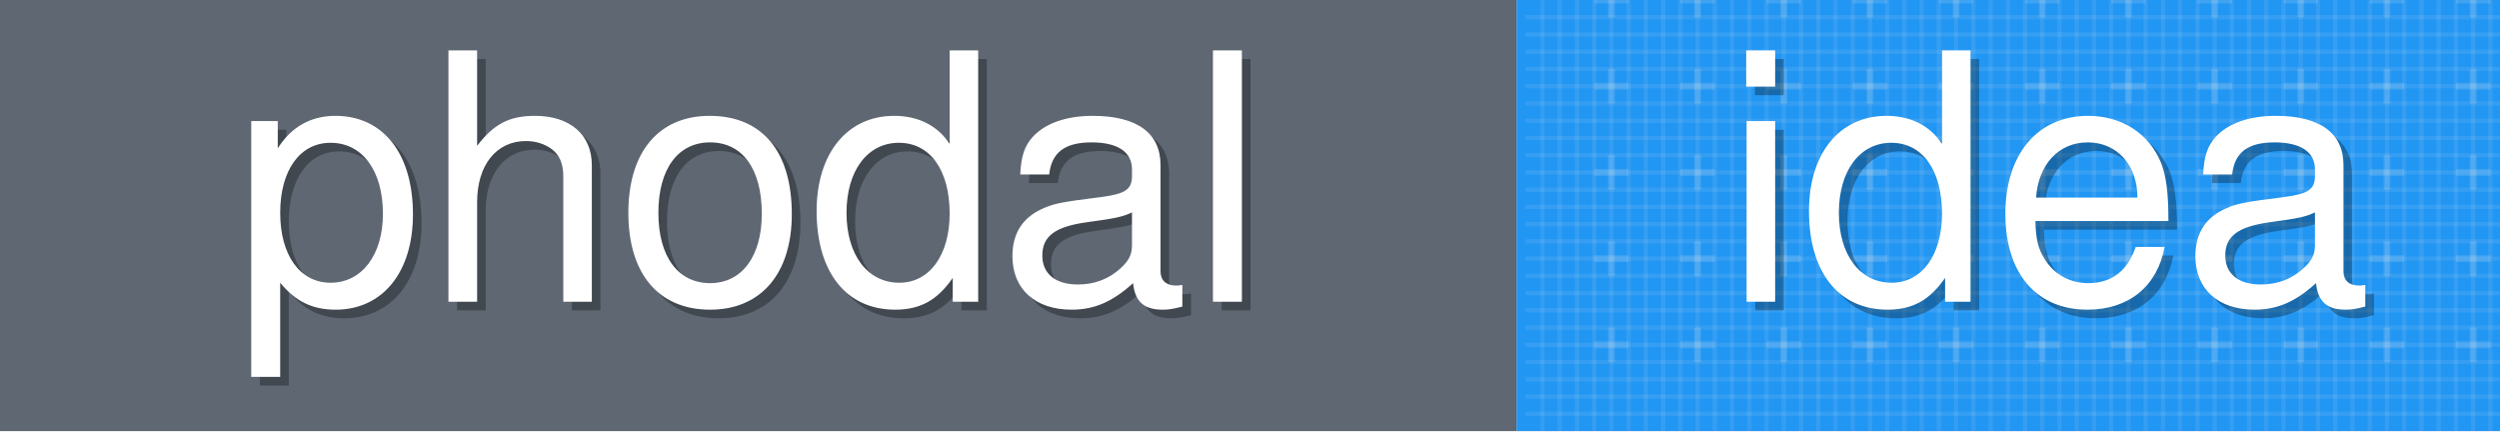
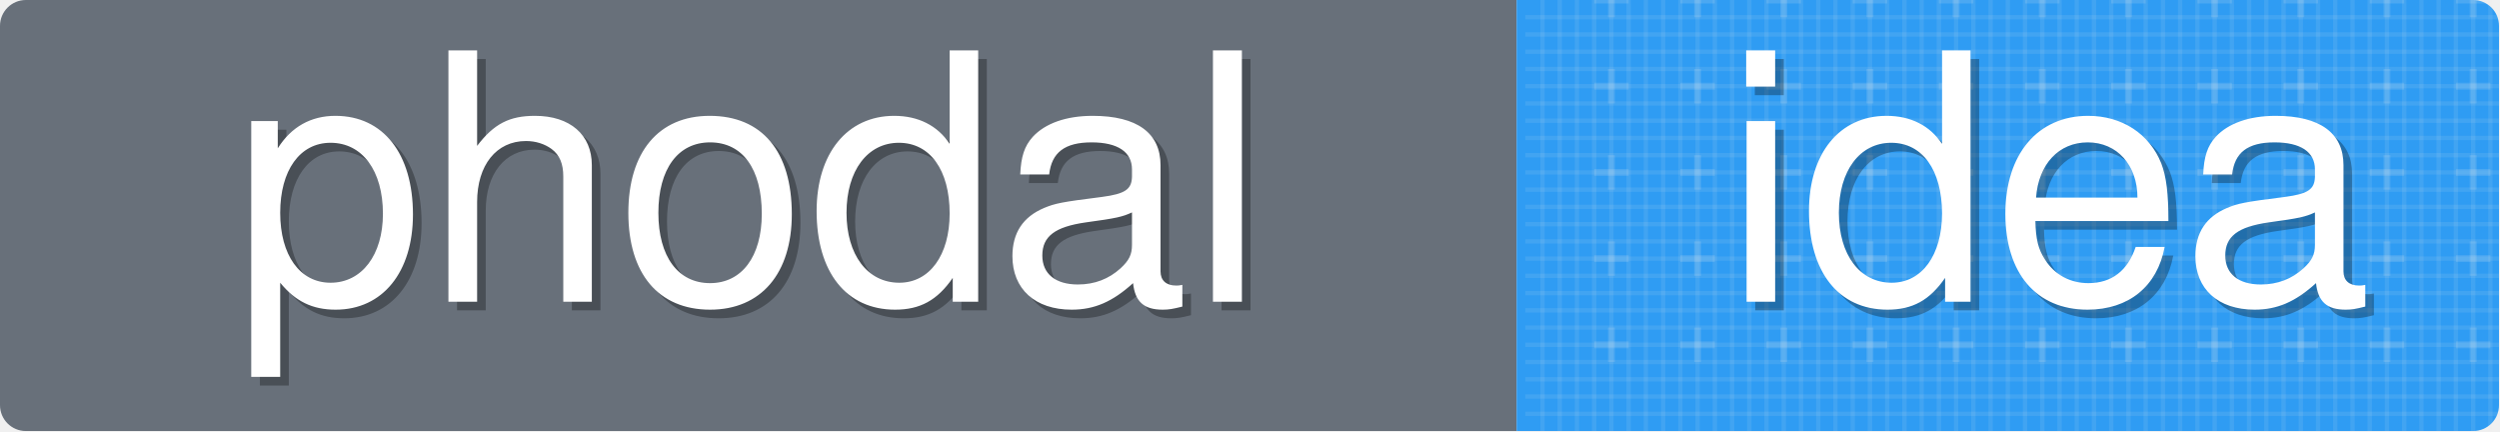
<svg xmlns="http://www.w3.org/2000/svg" baseProfile="full" height="50" version="1.1" width="290">
  <defs />
-   <g fill="none" id="shapes">
+   <mask height="50" id="a" width="290" x="0" y="0">
+     <rect fill="#eee" height="50" rx="3" width="290" x="0" y="0" />
+   </mask>
+   <g fill="none" id="g" mask="url(#a)">
    <rect fill="#5E6772" height="50" width="176" x="0" y="0" />
    <rect fill="#2196F3" height="50" width="151" x="176" y="0" />
+   </g>
+   <g fill="none" id="shapes">
    <text fill="#000" fill-opacity="0.3" font-family="Helvetica" font-size="40" x="28" y="36">phodal</text>
    <text fill="#FFFFFF" font-family="Helvetica" font-size="40" x="27" y="35">phodal</text>
    <line stroke="#EEEEEE" stroke-opacity="0.1" stroke-width="0.5" x1="179" x2="179" y1="0" y2="50" />
    <line stroke="#EEEEEE" stroke-opacity="0.1" stroke-width="0.5" x1="181" x2="181" y1="0" y2="50" />
    <line stroke="#EEEEEE" stroke-opacity="0.1" stroke-width="0.5" x1="183" x2="183" y1="0" y2="50" />
    <line stroke="#EEEEEE" stroke-opacity="0.1" stroke-width="0.5" x1="185" x2="185" y1="0" y2="50" />
    <line stroke="#EEEEEE" stroke-opacity="0.1" stroke-width="0.5" x1="187" x2="187" y1="0" y2="50" />
    <line stroke="#EEEEEE" stroke-opacity="0.1" stroke-width="0.5" x1="189" x2="189" y1="0" y2="50" />
    <line stroke="#EEEEEE" stroke-opacity="0.1" stroke-width="0.5" x1="191" x2="191" y1="0" y2="50" />
    <line stroke="#EEEEEE" stroke-opacity="0.1" stroke-width="0.5" x1="193" x2="193" y1="0" y2="50" />
    <line stroke="#EEEEEE" stroke-opacity="0.1" stroke-width="0.5" x1="195" x2="195" y1="0" y2="50" />
    <line stroke="#EEEEEE" stroke-opacity="0.1" stroke-width="0.5" x1="197" x2="197" y1="0" y2="50" />
    <line stroke="#EEEEEE" stroke-opacity="0.1" stroke-width="0.5" x1="199" x2="199" y1="0" y2="50" />
    <line stroke="#EEEEEE" stroke-opacity="0.1" stroke-width="0.5" x1="201" x2="201" y1="0" y2="50" />
    <line stroke="#EEEEEE" stroke-opacity="0.1" stroke-width="0.5" x1="203" x2="203" y1="0" y2="50" />
    <line stroke="#EEEEEE" stroke-opacity="0.1" stroke-width="0.5" x1="205" x2="205" y1="0" y2="50" />
    <line stroke="#EEEEEE" stroke-opacity="0.1" stroke-width="0.5" x1="207" x2="207" y1="0" y2="50" />
    <line stroke="#EEEEEE" stroke-opacity="0.1" stroke-width="0.5" x1="209" x2="209" y1="0" y2="50" />
    <line stroke="#EEEEEE" stroke-opacity="0.1" stroke-width="0.5" x1="211" x2="211" y1="0" y2="50" />
    <line stroke="#EEEEEE" stroke-opacity="0.1" stroke-width="0.5" x1="213" x2="213" y1="0" y2="50" />
    <line stroke="#EEEEEE" stroke-opacity="0.1" stroke-width="0.5" x1="215" x2="215" y1="0" y2="50" />
    <line stroke="#EEEEEE" stroke-opacity="0.1" stroke-width="0.5" x1="217" x2="217" y1="0" y2="50" />
    <line stroke="#EEEEEE" stroke-opacity="0.1" stroke-width="0.5" x1="219" x2="219" y1="0" y2="50" />
    <line stroke="#EEEEEE" stroke-opacity="0.1" stroke-width="0.5" x1="221" x2="221" y1="0" y2="50" />
    <line stroke="#EEEEEE" stroke-opacity="0.1" stroke-width="0.5" x1="223" x2="223" y1="0" y2="50" />
    <line stroke="#EEEEEE" stroke-opacity="0.1" stroke-width="0.5" x1="225" x2="225" y1="0" y2="50" />
    <line stroke="#EEEEEE" stroke-opacity="0.1" stroke-width="0.5" x1="227" x2="227" y1="0" y2="50" />
    <line stroke="#EEEEEE" stroke-opacity="0.1" stroke-width="0.5" x1="229" x2="229" y1="0" y2="50" />
    <line stroke="#EEEEEE" stroke-opacity="0.1" stroke-width="0.5" x1="231" x2="231" y1="0" y2="50" />
    <line stroke="#EEEEEE" stroke-opacity="0.1" stroke-width="0.5" x1="233" x2="233" y1="0" y2="50" />
    <line stroke="#EEEEEE" stroke-opacity="0.1" stroke-width="0.5" x1="235" x2="235" y1="0" y2="50" />
    <line stroke="#EEEEEE" stroke-opacity="0.1" stroke-width="0.5" x1="237" x2="237" y1="0" y2="50" />
    <line stroke="#EEEEEE" stroke-opacity="0.1" stroke-width="0.5" x1="239" x2="239" y1="0" y2="50" />
    <line stroke="#EEEEEE" stroke-opacity="0.1" stroke-width="0.5" x1="241" x2="241" y1="0" y2="50" />
    <line stroke="#EEEEEE" stroke-opacity="0.1" stroke-width="0.5" x1="243" x2="243" y1="0" y2="50" />
    <line stroke="#EEEEEE" stroke-opacity="0.1" stroke-width="0.5" x1="245" x2="245" y1="0" y2="50" />
    <line stroke="#EEEEEE" stroke-opacity="0.1" stroke-width="0.5" x1="247" x2="247" y1="0" y2="50" />
    <line stroke="#EEEEEE" stroke-opacity="0.1" stroke-width="0.5" x1="249" x2="249" y1="0" y2="50" />
    <line stroke="#EEEEEE" stroke-opacity="0.1" stroke-width="0.5" x1="251" x2="251" y1="0" y2="50" />
    <line stroke="#EEEEEE" stroke-opacity="0.1" stroke-width="0.5" x1="253" x2="253" y1="0" y2="50" />
    <line stroke="#EEEEEE" stroke-opacity="0.1" stroke-width="0.5" x1="255" x2="255" y1="0" y2="50" />
    <line stroke="#EEEEEE" stroke-opacity="0.1" stroke-width="0.5" x1="257" x2="257" y1="0" y2="50" />
    <line stroke="#EEEEEE" stroke-opacity="0.1" stroke-width="0.5" x1="259" x2="259" y1="0" y2="50" />
    <line stroke="#EEEEEE" stroke-opacity="0.1" stroke-width="0.5" x1="261" x2="261" y1="0" y2="50" />
    <line stroke="#EEEEEE" stroke-opacity="0.1" stroke-width="0.5" x1="263" x2="263" y1="0" y2="50" />
    <line stroke="#EEEEEE" stroke-opacity="0.1" stroke-width="0.5" x1="265" x2="265" y1="0" y2="50" />
    <line stroke="#EEEEEE" stroke-opacity="0.1" stroke-width="0.5" x1="267" x2="267" y1="0" y2="50" />
    <line stroke="#EEEEEE" stroke-opacity="0.1" stroke-width="0.5" x1="269" x2="269" y1="0" y2="50" />
    <line stroke="#EEEEEE" stroke-opacity="0.1" stroke-width="0.5" x1="271" x2="271" y1="0" y2="50" />
    <line stroke="#EEEEEE" stroke-opacity="0.1" stroke-width="0.5" x1="273" x2="273" y1="0" y2="50" />
    <line stroke="#EEEEEE" stroke-opacity="0.1" stroke-width="0.5" x1="275" x2="275" y1="0" y2="50" />
    <line stroke="#EEEEEE" stroke-opacity="0.1" stroke-width="0.5" x1="277" x2="277" y1="0" y2="50" />
    <line stroke="#EEEEEE" stroke-opacity="0.1" stroke-width="0.5" x1="279" x2="279" y1="0" y2="50" />
    <line stroke="#EEEEEE" stroke-opacity="0.1" stroke-width="0.5" x1="281" x2="281" y1="0" y2="50" />
    <line stroke="#EEEEEE" stroke-opacity="0.1" stroke-width="0.5" x1="283" x2="283" y1="0" y2="50" />
    <line stroke="#EEEEEE" stroke-opacity="0.1" stroke-width="0.5" x1="285" x2="285" y1="0" y2="50" />
    <line stroke="#EEEEEE" stroke-opacity="0.1" stroke-width="0.5" x1="287" x2="287" y1="0" y2="50" />
    <line stroke="#EEEEEE" stroke-opacity="0.1" stroke-width="0.5" x1="289" x2="289" y1="0" y2="50" />
    <line stroke="#EEEEEE" stroke-opacity="0.1" stroke-width="0.5" x1="291" x2="291" y1="0" y2="50" />
    <line stroke="#EEEEEE" stroke-opacity="0.1" stroke-width="0.5" x1="293" x2="293" y1="0" y2="50" />
    <line stroke="#EEEEEE" stroke-opacity="0.1" stroke-width="0.5" x1="295" x2="295" y1="0" y2="50" />
    <line stroke="#EEEEEE" stroke-opacity="0.1" stroke-width="0.5" x1="297" x2="297" y1="0" y2="50" />
    <line stroke="#EEEEEE" stroke-opacity="0.1" stroke-width="0.5" x1="299" x2="299" y1="0" y2="50" />
    <line stroke="#EEEEEE" stroke-opacity="0.1" stroke-width="0.5" x1="301" x2="301" y1="0" y2="50" />
    <line stroke="#EEEEEE" stroke-opacity="0.1" stroke-width="0.5" x1="303" x2="303" y1="0" y2="50" />
    <line stroke="#EEEEEE" stroke-opacity="0.1" stroke-width="0.5" x1="305" x2="305" y1="0" y2="50" />
    <line stroke="#EEEEEE" stroke-opacity="0.1" stroke-width="0.5" x1="307" x2="307" y1="0" y2="50" />
    <line stroke="#EEEEEE" stroke-opacity="0.1" stroke-width="0.5" x1="309" x2="309" y1="0" y2="50" />
    <line stroke="#EEEEEE" stroke-opacity="0.1" stroke-width="0.5" x1="311" x2="311" y1="0" y2="50" />
    <line stroke="#EEEEEE" stroke-opacity="0.1" stroke-width="0.5" x1="313" x2="313" y1="0" y2="50" />
    <line stroke="#EEEEEE" stroke-opacity="0.1" stroke-width="0.5" x1="315" x2="315" y1="0" y2="50" />
    <line stroke="#EEEEEE" stroke-opacity="0.1" stroke-width="0.5" x1="317" x2="317" y1="0" y2="50" />
    <line stroke="#EEEEEE" stroke-opacity="0.1" stroke-width="0.5" x1="319" x2="319" y1="0" y2="50" />
    <line stroke="#EEEEEE" stroke-opacity="0.1" stroke-width="0.5" x1="321" x2="321" y1="0" y2="50" />
    <line stroke="#EEEEEE" stroke-opacity="0.1" stroke-width="0.5" x1="323" x2="323" y1="0" y2="50" />
    <line stroke="#EEEEEE" stroke-opacity="0.1" stroke-width="0.5" x1="325" x2="325" y1="0" y2="50" />
    <line stroke="#EEEEEE" stroke-opacity="0.1" stroke-width="0.5" x1="177" x2="327" y1="2" y2="2" />
    <line stroke="#EEEEEE" stroke-opacity="0.1" stroke-width="0.5" x1="177" x2="327" y1="4" y2="4" />
    <line stroke="#EEEEEE" stroke-opacity="0.1" stroke-width="0.5" x1="177" x2="327" y1="6" y2="6" />
    <line stroke="#EEEEEE" stroke-opacity="0.1" stroke-width="0.5" x1="177" x2="327" y1="8" y2="8" />
    <line stroke="#EEEEEE" stroke-opacity="0.1" stroke-width="0.5" x1="177" x2="327" y1="10" y2="10" />
    <line stroke="#EEEEEE" stroke-opacity="0.1" stroke-width="0.5" x1="177" x2="327" y1="12" y2="12" />
    <line stroke="#EEEEEE" stroke-opacity="0.1" stroke-width="0.5" x1="177" x2="327" y1="14" y2="14" />
    <line stroke="#EEEEEE" stroke-opacity="0.1" stroke-width="0.5" x1="177" x2="327" y1="16" y2="16" />
    <line stroke="#EEEEEE" stroke-opacity="0.1" stroke-width="0.5" x1="177" x2="327" y1="18" y2="18" />
    <line stroke="#EEEEEE" stroke-opacity="0.1" stroke-width="0.5" x1="177" x2="327" y1="20" y2="20" />
    <line stroke="#EEEEEE" stroke-opacity="0.1" stroke-width="0.5" x1="177" x2="327" y1="22" y2="22" />
    <line stroke="#EEEEEE" stroke-opacity="0.1" stroke-width="0.5" x1="177" x2="327" y1="24" y2="24" />
    <line stroke="#EEEEEE" stroke-opacity="0.1" stroke-width="0.5" x1="177" x2="327" y1="26" y2="26" />
    <line stroke="#EEEEEE" stroke-opacity="0.1" stroke-width="0.5" x1="177" x2="327" y1="28" y2="28" />
    <line stroke="#EEEEEE" stroke-opacity="0.1" stroke-width="0.5" x1="177" x2="327" y1="30" y2="30" />
    <line stroke="#EEEEEE" stroke-opacity="0.1" stroke-width="0.5" x1="177" x2="327" y1="32" y2="32" />
    <line stroke="#EEEEEE" stroke-opacity="0.1" stroke-width="0.5" x1="177" x2="327" y1="34" y2="34" />
    <line stroke="#EEEEEE" stroke-opacity="0.1" stroke-width="0.5" x1="177" x2="327" y1="36" y2="36" />
    <line stroke="#EEEEEE" stroke-opacity="0.1" stroke-width="0.5" x1="177" x2="327" y1="38" y2="38" />
    <line stroke="#EEEEEE" stroke-opacity="0.1" stroke-width="0.5" x1="177" x2="327" y1="40" y2="40" />
    <line stroke="#EEEEEE" stroke-opacity="0.1" stroke-width="0.5" x1="177" x2="327" y1="42" y2="42" />
    <line stroke="#EEEEEE" stroke-opacity="0.1" stroke-width="0.5" x1="177" x2="327" y1="44" y2="44" />
    <line stroke="#EEEEEE" stroke-opacity="0.1" stroke-width="0.5" x1="177" x2="327" y1="46" y2="46" />
    <line stroke="#EEEEEE" stroke-opacity="0.1" stroke-width="0.5" x1="177" x2="327" y1="48" y2="48" />
    <line stroke="#EEEEEE" stroke-opacity="0.15" stroke-width="0.8" x1="187" x2="187" y1="-2" y2="2" />
    <line stroke="#EEEEEE" stroke-opacity="0.15" stroke-width="0.8" x1="187" x2="187" y1="8" y2="12" />
    <line stroke="#EEEEEE" stroke-opacity="0.15" stroke-width="0.8" x1="187" x2="187" y1="18" y2="22" />
    <line stroke="#EEEEEE" stroke-opacity="0.15" stroke-width="0.8" x1="187" x2="187" y1="28" y2="32" />
    <line stroke="#EEEEEE" stroke-opacity="0.15" stroke-width="0.8" x1="187" x2="187" y1="38" y2="42" />
    <line stroke="#EEEEEE" stroke-opacity="0.15" stroke-width="0.8" x1="197" x2="197" y1="-2" y2="2" />
    <line stroke="#EEEEEE" stroke-opacity="0.15" stroke-width="0.8" x1="197" x2="197" y1="8" y2="12" />
    <line stroke="#EEEEEE" stroke-opacity="0.15" stroke-width="0.8" x1="197" x2="197" y1="18" y2="22" />
    <line stroke="#EEEEEE" stroke-opacity="0.15" stroke-width="0.8" x1="197" x2="197" y1="28" y2="32" />
    <line stroke="#EEEEEE" stroke-opacity="0.15" stroke-width="0.8" x1="197" x2="197" y1="38" y2="42" />
    <line stroke="#EEEEEE" stroke-opacity="0.15" stroke-width="0.8" x1="207" x2="207" y1="-2" y2="2" />
    <line stroke="#EEEEEE" stroke-opacity="0.15" stroke-width="0.8" x1="207" x2="207" y1="8" y2="12" />
    <line stroke="#EEEEEE" stroke-opacity="0.15" stroke-width="0.8" x1="207" x2="207" y1="18" y2="22" />
    <line stroke="#EEEEEE" stroke-opacity="0.15" stroke-width="0.8" x1="207" x2="207" y1="28" y2="32" />
    <line stroke="#EEEEEE" stroke-opacity="0.15" stroke-width="0.8" x1="207" x2="207" y1="38" y2="42" />
    <line stroke="#EEEEEE" stroke-opacity="0.15" stroke-width="0.8" x1="217" x2="217" y1="-2" y2="2" />
    <line stroke="#EEEEEE" stroke-opacity="0.15" stroke-width="0.8" x1="217" x2="217" y1="8" y2="12" />
    <line stroke="#EEEEEE" stroke-opacity="0.15" stroke-width="0.8" x1="217" x2="217" y1="18" y2="22" />
    <line stroke="#EEEEEE" stroke-opacity="0.15" stroke-width="0.8" x1="217" x2="217" y1="28" y2="32" />
    <line stroke="#EEEEEE" stroke-opacity="0.15" stroke-width="0.8" x1="217" x2="217" y1="38" y2="42" />
    <line stroke="#EEEEEE" stroke-opacity="0.15" stroke-width="0.8" x1="227" x2="227" y1="-2" y2="2" />
    <line stroke="#EEEEEE" stroke-opacity="0.15" stroke-width="0.8" x1="227" x2="227" y1="8" y2="12" />
    <line stroke="#EEEEEE" stroke-opacity="0.15" stroke-width="0.8" x1="227" x2="227" y1="18" y2="22" />
    <line stroke="#EEEEEE" stroke-opacity="0.15" stroke-width="0.8" x1="227" x2="227" y1="28" y2="32" />
    <line stroke="#EEEEEE" stroke-opacity="0.15" stroke-width="0.8" x1="227" x2="227" y1="38" y2="42" />
    <line stroke="#EEEEEE" stroke-opacity="0.15" stroke-width="0.8" x1="237" x2="237" y1="-2" y2="2" />
    <line stroke="#EEEEEE" stroke-opacity="0.15" stroke-width="0.8" x1="237" x2="237" y1="8" y2="12" />
    <line stroke="#EEEEEE" stroke-opacity="0.15" stroke-width="0.8" x1="237" x2="237" y1="18" y2="22" />
    <line stroke="#EEEEEE" stroke-opacity="0.15" stroke-width="0.8" x1="237" x2="237" y1="28" y2="32" />
    <line stroke="#EEEEEE" stroke-opacity="0.15" stroke-width="0.8" x1="237" x2="237" y1="38" y2="42" />
    <line stroke="#EEEEEE" stroke-opacity="0.15" stroke-width="0.8" x1="247" x2="247" y1="-2" y2="2" />
    <line stroke="#EEEEEE" stroke-opacity="0.15" stroke-width="0.8" x1="247" x2="247" y1="8" y2="12" />
    <line stroke="#EEEEEE" stroke-opacity="0.15" stroke-width="0.8" x1="247" x2="247" y1="18" y2="22" />
    <line stroke="#EEEEEE" stroke-opacity="0.15" stroke-width="0.8" x1="247" x2="247" y1="28" y2="32" />
    <line stroke="#EEEEEE" stroke-opacity="0.15" stroke-width="0.8" x1="247" x2="247" y1="38" y2="42" />
    <line stroke="#EEEEEE" stroke-opacity="0.15" stroke-width="0.8" x1="257" x2="257" y1="-2" y2="2" />
    <line stroke="#EEEEEE" stroke-opacity="0.15" stroke-width="0.8" x1="257" x2="257" y1="8" y2="12" />
    <line stroke="#EEEEEE" stroke-opacity="0.15" stroke-width="0.8" x1="257" x2="257" y1="18" y2="22" />
    <line stroke="#EEEEEE" stroke-opacity="0.15" stroke-width="0.8" x1="257" x2="257" y1="28" y2="32" />
    <line stroke="#EEEEEE" stroke-opacity="0.15" stroke-width="0.8" x1="257" x2="257" y1="38" y2="42" />
    <line stroke="#EEEEEE" stroke-opacity="0.15" stroke-width="0.8" x1="267" x2="267" y1="-2" y2="2" />
    <line stroke="#EEEEEE" stroke-opacity="0.15" stroke-width="0.8" x1="267" x2="267" y1="8" y2="12" />
    <line stroke="#EEEEEE" stroke-opacity="0.15" stroke-width="0.8" x1="267" x2="267" y1="18" y2="22" />
    <line stroke="#EEEEEE" stroke-opacity="0.15" stroke-width="0.8" x1="267" x2="267" y1="28" y2="32" />
    <line stroke="#EEEEEE" stroke-opacity="0.15" stroke-width="0.8" x1="267" x2="267" y1="38" y2="42" />
    <line stroke="#EEEEEE" stroke-opacity="0.15" stroke-width="0.8" x1="277" x2="277" y1="-2" y2="2" />
    <line stroke="#EEEEEE" stroke-opacity="0.15" stroke-width="0.8" x1="277" x2="277" y1="8" y2="12" />
    <line stroke="#EEEEEE" stroke-opacity="0.15" stroke-width="0.8" x1="277" x2="277" y1="18" y2="22" />
    <line stroke="#EEEEEE" stroke-opacity="0.15" stroke-width="0.8" x1="277" x2="277" y1="28" y2="32" />
    <line stroke="#EEEEEE" stroke-opacity="0.15" stroke-width="0.8" x1="277" x2="277" y1="38" y2="42" />
    <line stroke="#EEEEEE" stroke-opacity="0.15" stroke-width="0.8" x1="287" x2="287" y1="-2" y2="2" />
    <line stroke="#EEEEEE" stroke-opacity="0.15" stroke-width="0.8" x1="287" x2="287" y1="8" y2="12" />
    <line stroke="#EEEEEE" stroke-opacity="0.15" stroke-width="0.8" x1="287" x2="287" y1="18" y2="22" />
    <line stroke="#EEEEEE" stroke-opacity="0.15" stroke-width="0.8" x1="287" x2="287" y1="28" y2="32" />
    <line stroke="#EEEEEE" stroke-opacity="0.15" stroke-width="0.8" x1="287" x2="287" y1="38" y2="42" />
    <line stroke="#EEEEEE" stroke-opacity="0.15" stroke-width="0.8" x1="297" x2="297" y1="-2" y2="2" />
    <line stroke="#EEEEEE" stroke-opacity="0.15" stroke-width="0.8" x1="297" x2="297" y1="8" y2="12" />
    <line stroke="#EEEEEE" stroke-opacity="0.15" stroke-width="0.8" x1="297" x2="297" y1="18" y2="22" />
    <line stroke="#EEEEEE" stroke-opacity="0.15" stroke-width="0.8" x1="297" x2="297" y1="28" y2="32" />
    <line stroke="#EEEEEE" stroke-opacity="0.15" stroke-width="0.8" x1="297" x2="297" y1="38" y2="42" />
    <line stroke="#EEEEEE" stroke-opacity="0.15" stroke-width="0.8" x1="307" x2="307" y1="-2" y2="2" />
    <line stroke="#EEEEEE" stroke-opacity="0.15" stroke-width="0.8" x1="307" x2="307" y1="8" y2="12" />
    <line stroke="#EEEEEE" stroke-opacity="0.15" stroke-width="0.8" x1="307" x2="307" y1="18" y2="22" />
    <line stroke="#EEEEEE" stroke-opacity="0.15" stroke-width="0.8" x1="307" x2="307" y1="28" y2="32" />
    <line stroke="#EEEEEE" stroke-opacity="0.15" stroke-width="0.8" x1="307" x2="307" y1="38" y2="42" />
    <line stroke="#EEEEEE" stroke-opacity="0.15" stroke-width="0.8" x1="317" x2="317" y1="-2" y2="2" />
    <line stroke="#EEEEEE" stroke-opacity="0.15" stroke-width="0.8" x1="317" x2="317" y1="8" y2="12" />
    <line stroke="#EEEEEE" stroke-opacity="0.15" stroke-width="0.8" x1="317" x2="317" y1="18" y2="22" />
    <line stroke="#EEEEEE" stroke-opacity="0.15" stroke-width="0.8" x1="317" x2="317" y1="28" y2="32" />
    <line stroke="#EEEEEE" stroke-opacity="0.15" stroke-width="0.8" x1="317" x2="317" y1="38" y2="42" />
    <line stroke="#EEEEEE" stroke-opacity="0.15" stroke-width="0.8" x1="185" x2="189" y1="0" y2="0" />
    <line stroke="#EEEEEE" stroke-opacity="0.15" stroke-width="0.8" x1="195" x2="199" y1="0" y2="0" />
    <line stroke="#EEEEEE" stroke-opacity="0.15" stroke-width="0.8" x1="205" x2="209" y1="0" y2="0" />
    <line stroke="#EEEEEE" stroke-opacity="0.15" stroke-width="0.8" x1="215" x2="219" y1="0" y2="0" />
    <line stroke="#EEEEEE" stroke-opacity="0.15" stroke-width="0.8" x1="225" x2="229" y1="0" y2="0" />
    <line stroke="#EEEEEE" stroke-opacity="0.15" stroke-width="0.8" x1="235" x2="239" y1="0" y2="0" />
    <line stroke="#EEEEEE" stroke-opacity="0.15" stroke-width="0.8" x1="245" x2="249" y1="0" y2="0" />
    <line stroke="#EEEEEE" stroke-opacity="0.15" stroke-width="0.8" x1="255" x2="259" y1="0" y2="0" />
    <line stroke="#EEEEEE" stroke-opacity="0.15" stroke-width="0.8" x1="265" x2="269" y1="0" y2="0" />
    <line stroke="#EEEEEE" stroke-opacity="0.15" stroke-width="0.8" x1="275" x2="279" y1="0" y2="0" />
    <line stroke="#EEEEEE" stroke-opacity="0.15" stroke-width="0.8" x1="285" x2="289" y1="0" y2="0" />
    <line stroke="#EEEEEE" stroke-opacity="0.15" stroke-width="0.8" x1="295" x2="299" y1="0" y2="0" />
    <line stroke="#EEEEEE" stroke-opacity="0.15" stroke-width="0.8" x1="305" x2="309" y1="0" y2="0" />
    <line stroke="#EEEEEE" stroke-opacity="0.15" stroke-width="0.8" x1="315" x2="319" y1="0" y2="0" />
    <line stroke="#EEEEEE" stroke-opacity="0.15" stroke-width="0.8" x1="185" x2="189" y1="10" y2="10" />
    <line stroke="#EEEEEE" stroke-opacity="0.15" stroke-width="0.8" x1="195" x2="199" y1="10" y2="10" />
    <line stroke="#EEEEEE" stroke-opacity="0.15" stroke-width="0.8" x1="205" x2="209" y1="10" y2="10" />
    <line stroke="#EEEEEE" stroke-opacity="0.15" stroke-width="0.8" x1="215" x2="219" y1="10" y2="10" />
    <line stroke="#EEEEEE" stroke-opacity="0.15" stroke-width="0.8" x1="225" x2="229" y1="10" y2="10" />
    <line stroke="#EEEEEE" stroke-opacity="0.15" stroke-width="0.8" x1="235" x2="239" y1="10" y2="10" />
    <line stroke="#EEEEEE" stroke-opacity="0.15" stroke-width="0.8" x1="245" x2="249" y1="10" y2="10" />
    <line stroke="#EEEEEE" stroke-opacity="0.15" stroke-width="0.8" x1="255" x2="259" y1="10" y2="10" />
    <line stroke="#EEEEEE" stroke-opacity="0.15" stroke-width="0.8" x1="265" x2="269" y1="10" y2="10" />
    <line stroke="#EEEEEE" stroke-opacity="0.15" stroke-width="0.8" x1="275" x2="279" y1="10" y2="10" />
    <line stroke="#EEEEEE" stroke-opacity="0.15" stroke-width="0.8" x1="285" x2="289" y1="10" y2="10" />
    <line stroke="#EEEEEE" stroke-opacity="0.15" stroke-width="0.8" x1="295" x2="299" y1="10" y2="10" />
    <line stroke="#EEEEEE" stroke-opacity="0.15" stroke-width="0.8" x1="305" x2="309" y1="10" y2="10" />
    <line stroke="#EEEEEE" stroke-opacity="0.15" stroke-width="0.8" x1="315" x2="319" y1="10" y2="10" />
    <line stroke="#EEEEEE" stroke-opacity="0.15" stroke-width="0.8" x1="185" x2="189" y1="20" y2="20" />
    <line stroke="#EEEEEE" stroke-opacity="0.15" stroke-width="0.8" x1="195" x2="199" y1="20" y2="20" />
    <line stroke="#EEEEEE" stroke-opacity="0.15" stroke-width="0.8" x1="205" x2="209" y1="20" y2="20" />
    <line stroke="#EEEEEE" stroke-opacity="0.15" stroke-width="0.8" x1="215" x2="219" y1="20" y2="20" />
    <line stroke="#EEEEEE" stroke-opacity="0.15" stroke-width="0.8" x1="225" x2="229" y1="20" y2="20" />
    <line stroke="#EEEEEE" stroke-opacity="0.15" stroke-width="0.8" x1="235" x2="239" y1="20" y2="20" />
    <line stroke="#EEEEEE" stroke-opacity="0.15" stroke-width="0.8" x1="245" x2="249" y1="20" y2="20" />
    <line stroke="#EEEEEE" stroke-opacity="0.15" stroke-width="0.8" x1="255" x2="259" y1="20" y2="20" />
    <line stroke="#EEEEEE" stroke-opacity="0.15" stroke-width="0.8" x1="265" x2="269" y1="20" y2="20" />
    <line stroke="#EEEEEE" stroke-opacity="0.15" stroke-width="0.8" x1="275" x2="279" y1="20" y2="20" />
    <line stroke="#EEEEEE" stroke-opacity="0.15" stroke-width="0.8" x1="285" x2="289" y1="20" y2="20" />
    <line stroke="#EEEEEE" stroke-opacity="0.15" stroke-width="0.8" x1="295" x2="299" y1="20" y2="20" />
    <line stroke="#EEEEEE" stroke-opacity="0.15" stroke-width="0.8" x1="305" x2="309" y1="20" y2="20" />
    <line stroke="#EEEEEE" stroke-opacity="0.15" stroke-width="0.8" x1="315" x2="319" y1="20" y2="20" />
    <line stroke="#EEEEEE" stroke-opacity="0.15" stroke-width="0.8" x1="185" x2="189" y1="30" y2="30" />
    <line stroke="#EEEEEE" stroke-opacity="0.15" stroke-width="0.8" x1="195" x2="199" y1="30" y2="30" />
    <line stroke="#EEEEEE" stroke-opacity="0.15" stroke-width="0.8" x1="205" x2="209" y1="30" y2="30" />
    <line stroke="#EEEEEE" stroke-opacity="0.15" stroke-width="0.8" x1="215" x2="219" y1="30" y2="30" />
    <line stroke="#EEEEEE" stroke-opacity="0.15" stroke-width="0.8" x1="225" x2="229" y1="30" y2="30" />
    <line stroke="#EEEEEE" stroke-opacity="0.15" stroke-width="0.8" x1="235" x2="239" y1="30" y2="30" />
    <line stroke="#EEEEEE" stroke-opacity="0.15" stroke-width="0.8" x1="245" x2="249" y1="30" y2="30" />
    <line stroke="#EEEEEE" stroke-opacity="0.15" stroke-width="0.8" x1="255" x2="259" y1="30" y2="30" />
    <line stroke="#EEEEEE" stroke-opacity="0.15" stroke-width="0.8" x1="265" x2="269" y1="30" y2="30" />
    <line stroke="#EEEEEE" stroke-opacity="0.15" stroke-width="0.8" x1="275" x2="279" y1="30" y2="30" />
    <line stroke="#EEEEEE" stroke-opacity="0.15" stroke-width="0.8" x1="285" x2="289" y1="30" y2="30" />
    <line stroke="#EEEEEE" stroke-opacity="0.15" stroke-width="0.8" x1="295" x2="299" y1="30" y2="30" />
    <line stroke="#EEEEEE" stroke-opacity="0.15" stroke-width="0.8" x1="305" x2="309" y1="30" y2="30" />
    <line stroke="#EEEEEE" stroke-opacity="0.15" stroke-width="0.8" x1="315" x2="319" y1="30" y2="30" />
    <line stroke="#EEEEEE" stroke-opacity="0.15" stroke-width="0.8" x1="185" x2="189" y1="40" y2="40" />
    <line stroke="#EEEEEE" stroke-opacity="0.15" stroke-width="0.8" x1="195" x2="199" y1="40" y2="40" />
    <line stroke="#EEEEEE" stroke-opacity="0.15" stroke-width="0.8" x1="205" x2="209" y1="40" y2="40" />
    <line stroke="#EEEEEE" stroke-opacity="0.15" stroke-width="0.8" x1="215" x2="219" y1="40" y2="40" />
    <line stroke="#EEEEEE" stroke-opacity="0.15" stroke-width="0.8" x1="225" x2="229" y1="40" y2="40" />
    <line stroke="#EEEEEE" stroke-opacity="0.15" stroke-width="0.8" x1="235" x2="239" y1="40" y2="40" />
    <line stroke="#EEEEEE" stroke-opacity="0.15" stroke-width="0.8" x1="245" x2="249" y1="40" y2="40" />
    <line stroke="#EEEEEE" stroke-opacity="0.15" stroke-width="0.8" x1="255" x2="259" y1="40" y2="40" />
    <line stroke="#EEEEEE" stroke-opacity="0.15" stroke-width="0.8" x1="265" x2="269" y1="40" y2="40" />
    <line stroke="#EEEEEE" stroke-opacity="0.15" stroke-width="0.8" x1="275" x2="279" y1="40" y2="40" />
    <line stroke="#EEEEEE" stroke-opacity="0.15" stroke-width="0.8" x1="285" x2="289" y1="40" y2="40" />
    <line stroke="#EEEEEE" stroke-opacity="0.15" stroke-width="0.8" x1="295" x2="299" y1="40" y2="40" />
    <line stroke="#EEEEEE" stroke-opacity="0.15" stroke-width="0.8" x1="305" x2="309" y1="40" y2="40" />
    <line stroke="#EEEEEE" stroke-opacity="0.15" stroke-width="0.8" x1="315" x2="319" y1="40" y2="40" />
    <text fill="#000" fill-opacity="0.3" font-family="Helvetica" font-size="40" x="201" y="36">idea</text>
    <text fill="#FFFFFF" font-family="Helvetica" font-size="40" x="200" y="35">idea</text>
  </g>
</svg>
